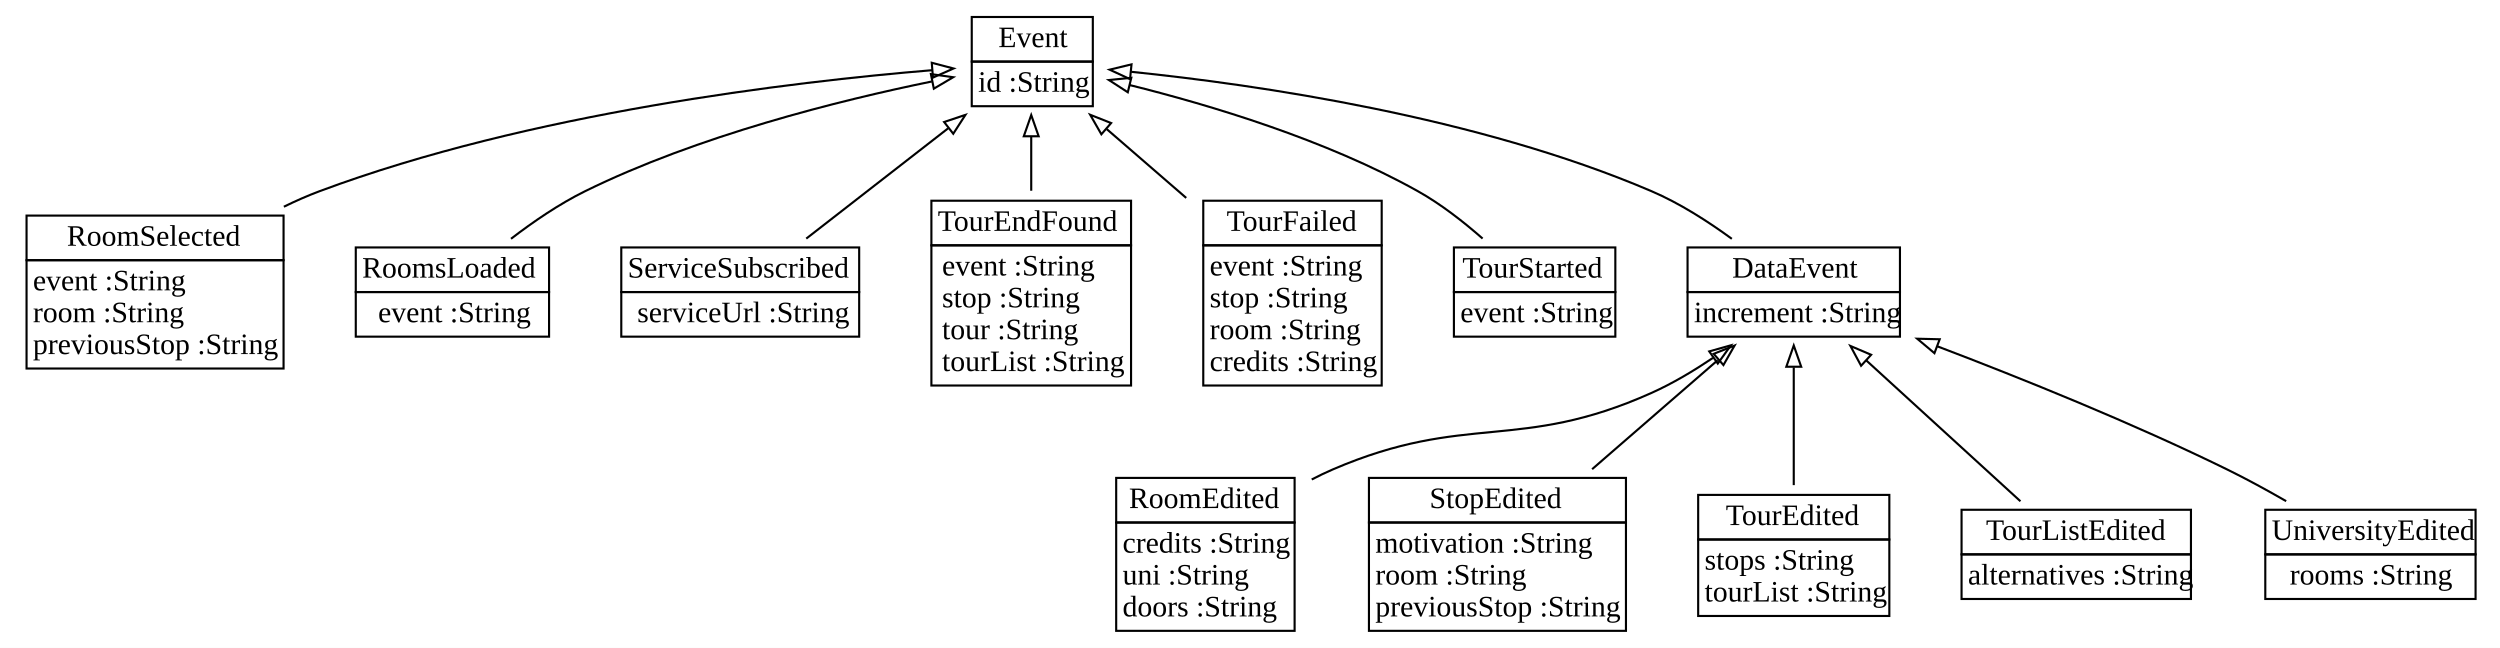
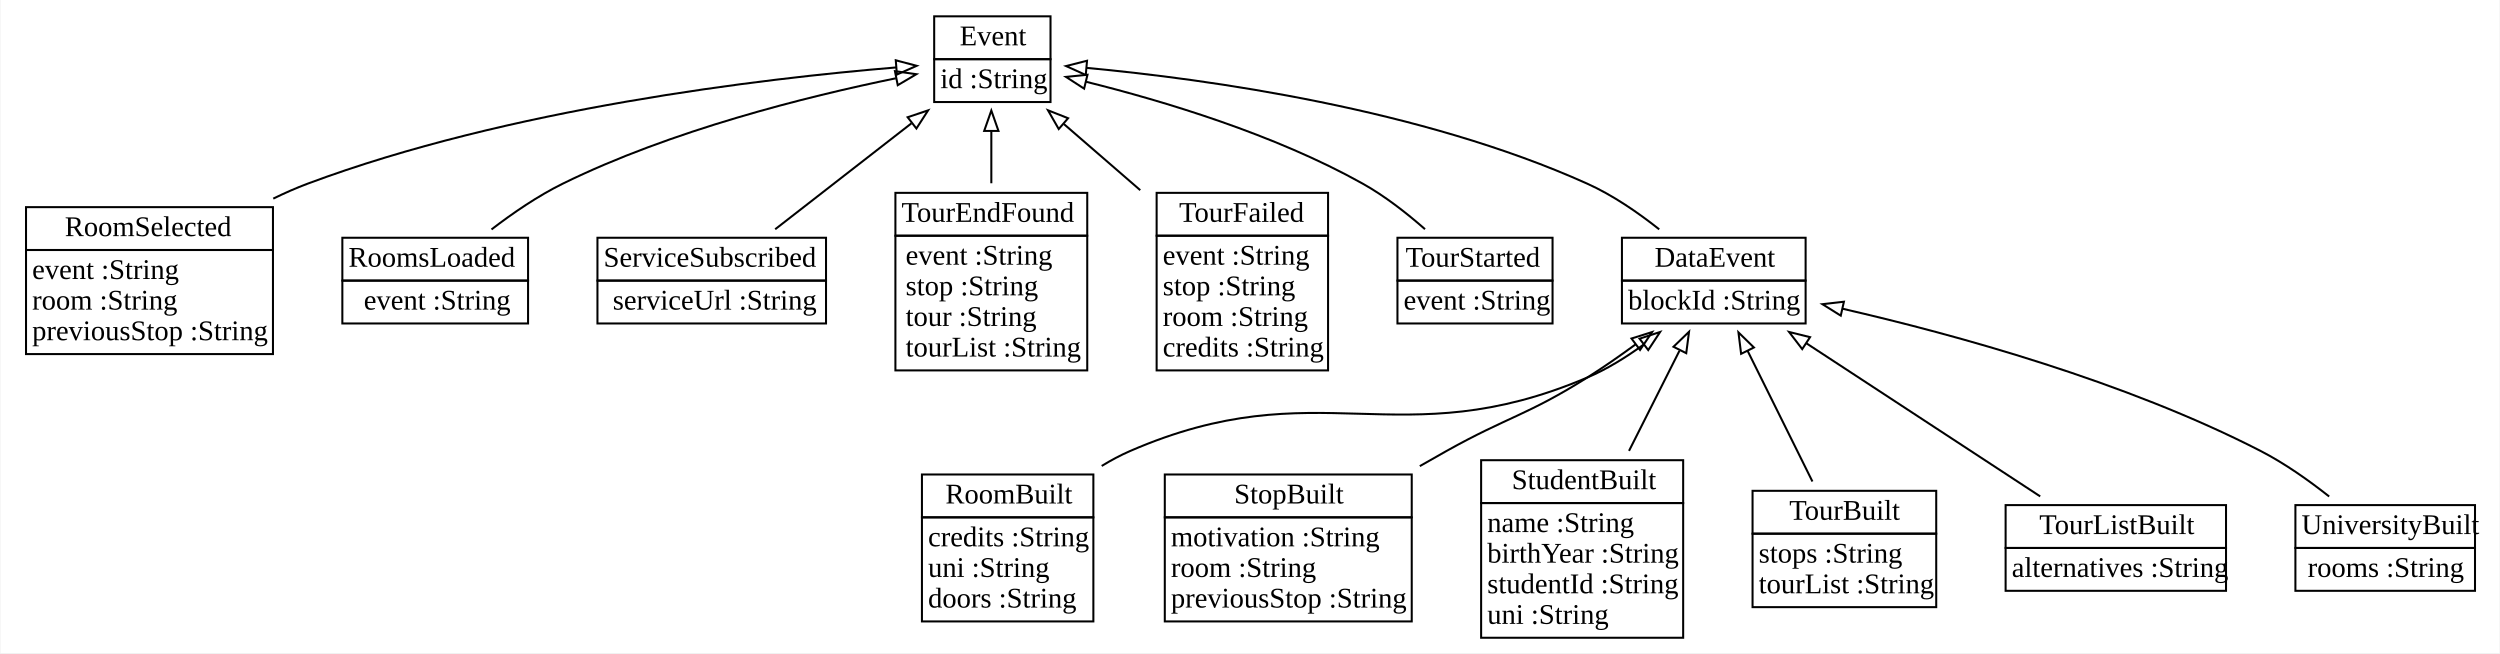
- <svg xmlns="http://www.w3.org/2000/svg" width="1177px" height="305px" viewBox="0.00 0.00 1177.00 305.00">
-   <g id="graph0" class="graph" transform="scale(1.0 1.0) rotate(0) translate(4 301)">
-     <polygon fill="white" stroke="none" points="-4,4 -4,-301 1173,-301 1173,4 -4,4" />
+ <svg xmlns="http://www.w3.org/2000/svg" width="1225px" height="320px" viewBox="0.00 0.00 1224.50 320.00">
+   <g id="graph0" class="graph" transform="scale(1.0 1.0) rotate(0) translate(4 316)">
+     <polygon fill="white" stroke="none" points="-4,4 -4,-316 1220.5,-316 1220.5,4 -4,4" />
    <g id="node1" class="node">
-       <polygon fill="none" stroke="black" points="790.5,-163.5 790.5,-184.5 890.5,-184.5 890.5,-163.5 790.5,-163.5" />
-       <text text-anchor="start" x="811.5" y="-170.3" font-family="Times New Roman,serif" font-size="14.00">DataEvent</text>
-       <polygon fill="none" stroke="black" points="790.5,-142.5 790.5,-163.5 890.5,-163.5 890.5,-142.5 790.5,-142.5" />
-       <text text-anchor="start" x="793.5" y="-149.3" font-family="Times New Roman,serif" font-size="14.00">increment :String</text>
+       <polygon fill="none" stroke="black" points="790.5,-178.5 790.5,-199.5 880.5,-199.5 880.5,-178.5 790.5,-178.5" />
+       <text text-anchor="start" x="806.5" y="-185.3" font-family="Times New Roman,serif" font-size="14.00">DataEvent</text>
+       <polygon fill="none" stroke="black" points="790.5,-157.5 790.5,-178.5 880.5,-178.5 880.5,-157.5 790.5,-157.5" />
+       <text text-anchor="start" x="793.5" y="-164.3" font-family="Times New Roman,serif" font-size="14.00">blockId :String</text>
    </g>
    <g id="node2" class="node">
-       <polygon fill="none" stroke="black" points="453.5,-272 453.5,-293 510.5,-293 510.5,-272 453.5,-272" />
-       <text text-anchor="start" x="466" y="-278.8" font-family="Times New Roman,serif" font-size="14.00">Event</text>
-       <polygon fill="none" stroke="black" points="453.5,-251 453.5,-272 510.5,-272 510.5,-251 453.5,-251" />
-       <text text-anchor="start" x="456.5" y="-257.8" font-family="Times New Roman,serif" font-size="14.00">id :String</text>
+       <polygon fill="none" stroke="black" points="453.5,-287 453.5,-308 510.5,-308 510.5,-287 453.5,-287" />
+       <text text-anchor="start" x="466" y="-293.8" font-family="Times New Roman,serif" font-size="14.00">Event</text>
+       <polygon fill="none" stroke="black" points="453.5,-266 453.5,-287 510.5,-287 510.5,-266 453.5,-266" />
+       <text text-anchor="start" x="456.5" y="-272.8" font-family="Times New Roman,serif" font-size="14.00">id :String</text>
    </g>
    <g id="edge1" class="edge">
-       <path fill="none" stroke="black" d="M811.346,-188.563C800.109,-196.777 786.776,-205.314 773.5,-211 691.596,-246.081 587.792,-261.114 528.586,-267.197" />
-       <polygon fill="none" stroke="black" points="528.027,-263.735 518.418,-268.199 528.713,-270.702 528.027,-263.735" />
+       <path fill="none" stroke="black" d="M808.77,-203.619C798.398,-211.839 786.014,-220.365 773.5,-226 692.033,-262.682 587.653,-277.176 528.311,-282.726" />
+       <polygon fill="none" stroke="black" points="527.774,-279.26 518.123,-283.632 528.394,-286.232 527.774,-279.26" />
    </g>
    <g id="node3" class="node">
-       <polygon fill="none" stroke="black" points="521.5,-55 521.5,-76 605.5,-76 605.5,-55 521.5,-55" />
-       <text text-anchor="start" x="527.5" y="-61.8" font-family="Times New Roman,serif" font-size="14.00">RoomEdited</text>
-       <polygon fill="none" stroke="black" points="521.5,-4 521.5,-55 605.5,-55 605.5,-4 521.5,-4" />
-       <text text-anchor="start" x="524.5" y="-40.8" font-family="Times New Roman,serif" font-size="14.00">credits :String</text>
-       <text text-anchor="start" x="524.5" y="-25.8" font-family="Times New Roman,serif" font-size="14.00">uni :String</text>
-       <text text-anchor="start" x="524.5" y="-10.8" font-family="Times New Roman,serif" font-size="14.00">doors :String</text>
+       <polygon fill="none" stroke="black" points="447.5,-62.5 447.5,-83.5 531.5,-83.5 531.5,-62.5 447.5,-62.5" />
+       <text text-anchor="start" x="459" y="-69.3" font-family="Times New Roman,serif" font-size="14.00">RoomBuilt</text>
+       <polygon fill="none" stroke="black" points="447.5,-11.5 447.5,-62.5 531.5,-62.5 531.5,-11.5 447.5,-11.5" />
+       <text text-anchor="start" x="450.5" y="-48.3" font-family="Times New Roman,serif" font-size="14.00">credits :String</text>
+       <text text-anchor="start" x="450.5" y="-33.3" font-family="Times New Roman,serif" font-size="14.00">uni :String</text>
+       <text text-anchor="start" x="450.5" y="-18.3" font-family="Times New Roman,serif" font-size="14.00">doors :String</text>
    </g>
    <g id="edge2" class="edge">
-       <path fill="none" stroke="black" d="M613.557,-75.256C616.86,-76.976 620.19,-78.577 623.5,-80 686.487,-107.074 710.93,-87.974 773.5,-116 783.39,-120.43 793.356,-126.368 802.467,-132.516" />
-       <polygon fill="none" stroke="black" points="800.713,-135.56 810.911,-138.432 804.729,-129.827 800.713,-135.56" />
+       <path fill="none" stroke="black" d="M535.583,-87.682C540.114,-90.453 544.785,-92.954 549.5,-95 642.003,-135.131 680.683,-91.601 773.5,-131 783.068,-135.061 792.507,-140.906 801.023,-147.087" />
+       <polygon fill="none" stroke="black" points="799.13,-150.045 809.203,-153.328 803.376,-144.48 799.13,-150.045" />
    </g>
    <g id="node4" class="node">
-       <polygon fill="none" stroke="black" points="8.5,-178.5 8.5,-199.5 129.5,-199.5 129.5,-178.5 8.5,-178.5" />
-       <text text-anchor="start" x="27.5" y="-185.3" font-family="Times New Roman,serif" font-size="14.00">RoomSelected</text>
-       <polygon fill="none" stroke="black" points="8.5,-127.5 8.5,-178.5 129.5,-178.5 129.5,-127.5 8.5,-127.5" />
-       <text text-anchor="start" x="11.5" y="-164.3" font-family="Times New Roman,serif" font-size="14.00">event :String</text>
-       <text text-anchor="start" x="11.5" y="-149.3" font-family="Times New Roman,serif" font-size="14.00">room :String</text>
-       <text text-anchor="start" x="11.5" y="-134.3" font-family="Times New Roman,serif" font-size="14.00">previousStop :String</text>
+       <polygon fill="none" stroke="black" points="8.5,-193.5 8.5,-214.5 129.5,-214.5 129.5,-193.5 8.5,-193.5" />
+       <text text-anchor="start" x="27.5" y="-200.3" font-family="Times New Roman,serif" font-size="14.00">RoomSelected</text>
+       <polygon fill="none" stroke="black" points="8.5,-142.5 8.5,-193.5 129.5,-193.5 129.5,-142.5 8.5,-142.5" />
+       <text text-anchor="start" x="11.5" y="-179.3" font-family="Times New Roman,serif" font-size="14.00">event :String</text>
+       <text text-anchor="start" x="11.5" y="-164.3" font-family="Times New Roman,serif" font-size="14.00">room :String</text>
+       <text text-anchor="start" x="11.5" y="-149.3" font-family="Times New Roman,serif" font-size="14.00">previousStop :String</text>
    </g>
    <g id="edge3" class="edge">
-       <path fill="none" stroke="black" d="M129.645,-203.671C135.223,-206.406 140.888,-208.904 146.5,-211 245.145,-247.838 368.797,-262.464 434.833,-267.951" />
-       <polygon fill="none" stroke="black" points="434.677,-271.45 444.923,-268.755 435.233,-264.472 434.677,-271.45" />
+       <path fill="none" stroke="black" d="M129.645,-218.671C135.223,-221.406 140.888,-223.904 146.5,-226 245.145,-262.838 368.797,-277.464 434.833,-282.951" />
+       <polygon fill="none" stroke="black" points="434.677,-286.45 444.923,-283.755 435.233,-279.472 434.677,-286.45" />
    </g>
    <g id="node5" class="node">
-       <polygon fill="none" stroke="black" points="163.5,-163.5 163.5,-184.5 254.5,-184.5 254.5,-163.5 163.5,-163.5" />
-       <text text-anchor="start" x="166.5" y="-170.3" font-family="Times New Roman,serif" font-size="14.00">RoomsLoaded</text>
-       <polygon fill="none" stroke="black" points="163.5,-142.5 163.5,-163.5 254.5,-163.5 254.5,-142.5 163.5,-142.5" />
-       <text text-anchor="start" x="174" y="-149.3" font-family="Times New Roman,serif" font-size="14.00">event :String</text>
+       <polygon fill="none" stroke="black" points="163.5,-178.5 163.5,-199.5 254.5,-199.5 254.5,-178.5 163.5,-178.5" />
+       <text text-anchor="start" x="166.5" y="-185.3" font-family="Times New Roman,serif" font-size="14.00">RoomsLoaded</text>
+       <polygon fill="none" stroke="black" points="163.5,-157.5 163.5,-178.5 254.5,-178.5 254.5,-157.5 163.5,-157.5" />
+       <text text-anchor="start" x="174" y="-164.3" font-family="Times New Roman,serif" font-size="14.00">event :String</text>
    </g>
    <g id="edge4" class="edge">
-       <path fill="none" stroke="black" d="M236.582,-188.574C247.02,-196.593 259.301,-205.001 271.5,-211 324.577,-237.103 390.944,-253.673 434.696,-262.635" />
-       <polygon fill="none" stroke="black" points="434.273,-266.12 444.764,-264.645 435.643,-259.255 434.273,-266.12" />
+       <path fill="none" stroke="black" d="M236.582,-203.574C247.02,-211.593 259.301,-220.001 271.5,-226 324.577,-252.103 390.944,-268.673 434.696,-277.635" />
+       <polygon fill="none" stroke="black" points="434.273,-281.12 444.764,-279.645 435.643,-274.255 434.273,-281.12" />
    </g>
    <g id="node6" class="node">
-       <polygon fill="none" stroke="black" points="288.5,-163.5 288.5,-184.5 400.5,-184.5 400.5,-163.5 288.5,-163.5" />
-       <text text-anchor="start" x="291.5" y="-170.3" font-family="Times New Roman,serif" font-size="14.00">ServiceSubscribed</text>
-       <polygon fill="none" stroke="black" points="288.5,-142.5 288.5,-163.5 400.5,-163.5 400.5,-142.5 288.5,-142.5" />
-       <text text-anchor="start" x="296" y="-149.3" font-family="Times New Roman,serif" font-size="14.00">serviceUrl :String</text>
+       <polygon fill="none" stroke="black" points="288.5,-178.5 288.5,-199.5 400.5,-199.5 400.5,-178.5 288.5,-178.5" />
+       <text text-anchor="start" x="291.5" y="-185.3" font-family="Times New Roman,serif" font-size="14.00">ServiceSubscribed</text>
+       <polygon fill="none" stroke="black" points="288.5,-157.5 288.5,-178.5 400.5,-178.5 400.5,-157.5 288.5,-157.5" />
+       <text text-anchor="start" x="296" y="-164.3" font-family="Times New Roman,serif" font-size="14.00">serviceUrl :String</text>
    </g>
    <g id="edge5" class="edge">
-       <path fill="none" stroke="black" d="M375.587,-188.666C395.381,-204.053 421.186,-224.114 442.369,-240.581" />
-       <polygon fill="none" stroke="black" points="440.492,-243.555 450.536,-246.929 444.789,-238.028 440.492,-243.555" />
+       <path fill="none" stroke="black" d="M375.587,-203.666C395.381,-219.053 421.186,-239.114 442.369,-255.581" />
+       <polygon fill="none" stroke="black" points="440.492,-258.555 450.536,-261.929 444.789,-253.028 440.492,-258.555" />
    </g>
    <g id="node7" class="node">
-       <polygon fill="none" stroke="black" points="640.5,-55 640.5,-76 761.5,-76 761.5,-55 640.5,-55" />
-       <text text-anchor="start" x="669" y="-61.8" font-family="Times New Roman,serif" font-size="14.00">StopEdited</text>
-       <polygon fill="none" stroke="black" points="640.5,-4 640.5,-55 761.5,-55 761.5,-4 640.5,-4" />
-       <text text-anchor="start" x="643.5" y="-40.8" font-family="Times New Roman,serif" font-size="14.00">motivation :String</text>
-       <text text-anchor="start" x="643.5" y="-25.8" font-family="Times New Roman,serif" font-size="14.00">room :String</text>
-       <text text-anchor="start" x="643.5" y="-10.8" font-family="Times New Roman,serif" font-size="14.00">previousStop :String</text>
+       <polygon fill="none" stroke="black" points="566.5,-62.5 566.5,-83.5 687.5,-83.5 687.5,-62.5 566.5,-62.5" />
+       <text text-anchor="start" x="600.5" y="-69.3" font-family="Times New Roman,serif" font-size="14.00">StopBuilt</text>
+       <polygon fill="none" stroke="black" points="566.5,-11.5 566.5,-62.5 687.5,-62.5 687.5,-11.5 566.5,-11.5" />
+       <text text-anchor="start" x="569.5" y="-48.3" font-family="Times New Roman,serif" font-size="14.00">motivation :String</text>
+       <text text-anchor="start" x="569.5" y="-33.3" font-family="Times New Roman,serif" font-size="14.00">room :String</text>
+       <text text-anchor="start" x="569.5" y="-18.3" font-family="Times New Roman,serif" font-size="14.00">previousStop :String</text>
    </g>
    <g id="edge6" class="edge">
-       <path fill="none" stroke="black" d="M745.568,-80.112C764.699,-96.716 786.689,-115.8 804.685,-131.417" />
-       <polygon fill="none" stroke="black" points="802.8,-134.416 812.647,-138.328 807.389,-129.13 802.8,-134.416" />
+       <path fill="none" stroke="black" d="M691.457,-87.598C695.855,-90.13 700.233,-92.617 704.5,-95 734.701,-111.863 744.234,-112.562 773.5,-131 781.359,-135.951 789.487,-141.613 797.169,-147.243" />
+       <polygon fill="none" stroke="black" points="795.186,-150.13 805.295,-153.303 799.371,-144.519 795.186,-150.13" />
    </g>
    <g id="node8" class="node">
-       <polygon fill="none" stroke="black" points="795.5,-47 795.5,-68 885.5,-68 885.5,-47 795.5,-47" />
-       <text text-anchor="start" x="808.5" y="-53.8" font-family="Times New Roman,serif" font-size="14.00">TourEdited</text>
-       <polygon fill="none" stroke="black" points="795.5,-11 795.5,-47 885.5,-47 885.5,-11 795.5,-11" />
-       <text text-anchor="start" x="798.5" y="-32.8" font-family="Times New Roman,serif" font-size="14.00">stops :String</text>
-       <text text-anchor="start" x="798.5" y="-17.8" font-family="Times New Roman,serif" font-size="14.00">tourList :String</text>
+       <polygon fill="none" stroke="black" points="721.5,-69.5 721.5,-90.5 820.5,-90.5 820.5,-69.5 721.5,-69.5" />
+       <text text-anchor="start" x="736.5" y="-76.3" font-family="Times New Roman,serif" font-size="14.00">StudentBuilt</text>
+       <polygon fill="none" stroke="black" points="721.5,-3.5 721.5,-69.5 820.5,-69.5 820.5,-3.5 721.5,-3.5" />
+       <text text-anchor="start" x="724.5" y="-55.3" font-family="Times New Roman,serif" font-size="14.00">name :String</text>
+       <text text-anchor="start" x="724.5" y="-40.3" font-family="Times New Roman,serif" font-size="14.00">birthYear :String</text>
+       <text text-anchor="start" x="724.5" y="-25.3" font-family="Times New Roman,serif" font-size="14.00">studentId :String</text>
+       <text text-anchor="start" x="724.5" y="-10.3" font-family="Times New Roman,serif" font-size="14.00">uni :String</text>
    </g>
    <g id="edge7" class="edge">
-       <path fill="none" stroke="black" d="M840.5,-72.606C840.5,-89.608 840.5,-110.602 840.5,-128.024" />
-       <polygon fill="none" stroke="black" points="837,-128.343 840.5,-138.343 844,-128.343 837,-128.343" />
+       <path fill="none" stroke="black" d="M793.966,-95.072C802.14,-111.293 811.141,-129.157 818.669,-144.096" />
+       <polygon fill="none" stroke="black" points="815.753,-146.089 823.379,-153.444 822.005,-142.939 815.753,-146.089" />
    </g>
    <g id="node9" class="node">
-       <polygon fill="none" stroke="black" points="434.5,-185.5 434.5,-206.5 528.5,-206.5 528.5,-185.5 434.5,-185.5" />
-       <text text-anchor="start" x="437.5" y="-192.3" font-family="Times New Roman,serif" font-size="14.00">TourEndFound</text>
-       <polygon fill="none" stroke="black" points="434.5,-119.5 434.5,-185.5 528.5,-185.5 528.5,-119.5 434.5,-119.5" />
-       <text text-anchor="start" x="439.5" y="-171.3" font-family="Times New Roman,serif" font-size="14.00">event :String</text>
-       <text text-anchor="start" x="439.5" y="-156.3" font-family="Times New Roman,serif" font-size="14.00">stop :String</text>
-       <text text-anchor="start" x="439.5" y="-141.3" font-family="Times New Roman,serif" font-size="14.00">tour :String</text>
-       <text text-anchor="start" x="439.5" y="-126.3" font-family="Times New Roman,serif" font-size="14.00">tourList :String</text>
+       <polygon fill="none" stroke="black" points="854.5,-54.5 854.5,-75.5 944.5,-75.5 944.5,-54.5 854.5,-54.5" />
+       <text text-anchor="start" x="872.5" y="-61.3" font-family="Times New Roman,serif" font-size="14.00">TourBuilt</text>
+       <polygon fill="none" stroke="black" points="854.5,-18.5 854.5,-54.5 944.5,-54.5 944.5,-18.5 854.5,-18.5" />
+       <text text-anchor="start" x="857.5" y="-40.3" font-family="Times New Roman,serif" font-size="14.00">stops :String</text>
+       <text text-anchor="start" x="857.5" y="-25.3" font-family="Times New Roman,serif" font-size="14.00">tourList :String</text>
    </g>
    <g id="edge8" class="edge">
-       <path fill="none" stroke="black" d="M481.5,-211.212C481.5,-219.762 481.5,-228.539 481.5,-236.646" />
-       <polygon fill="none" stroke="black" points="478,-236.84 481.5,-246.84 485,-236.84 478,-236.84" />
+       <path fill="none" stroke="black" d="M883.844,-80.057C874.196,-99.504 861.839,-124.411 852.033,-144.176" />
+       <polygon fill="none" stroke="black" points="848.896,-142.624 847.587,-153.138 855.166,-145.735 848.896,-142.624" />
    </g>
    <g id="node10" class="node">
-       <polygon fill="none" stroke="black" points="562.5,-185.5 562.5,-206.5 646.5,-206.5 646.5,-185.5 562.5,-185.5" />
-       <text text-anchor="start" x="573.5" y="-192.3" font-family="Times New Roman,serif" font-size="14.00">TourFailed</text>
-       <polygon fill="none" stroke="black" points="562.5,-119.5 562.5,-185.5 646.5,-185.5 646.5,-119.5 562.5,-119.5" />
-       <text text-anchor="start" x="565.5" y="-171.3" font-family="Times New Roman,serif" font-size="14.00">event :String</text>
-       <text text-anchor="start" x="565.5" y="-156.3" font-family="Times New Roman,serif" font-size="14.00">stop :String</text>
-       <text text-anchor="start" x="565.5" y="-141.3" font-family="Times New Roman,serif" font-size="14.00">room :String</text>
-       <text text-anchor="start" x="565.5" y="-126.3" font-family="Times New Roman,serif" font-size="14.00">credits :String</text>
+       <polygon fill="none" stroke="black" points="434.5,-200.5 434.5,-221.5 528.5,-221.5 528.5,-200.5 434.5,-200.5" />
+       <text text-anchor="start" x="437.5" y="-207.3" font-family="Times New Roman,serif" font-size="14.00">TourEndFound</text>
+       <polygon fill="none" stroke="black" points="434.5,-134.5 434.5,-200.5 528.5,-200.5 528.5,-134.5 434.5,-134.5" />
+       <text text-anchor="start" x="439.5" y="-186.3" font-family="Times New Roman,serif" font-size="14.00">event :String</text>
+       <text text-anchor="start" x="439.5" y="-171.3" font-family="Times New Roman,serif" font-size="14.00">stop :String</text>
+       <text text-anchor="start" x="439.5" y="-156.3" font-family="Times New Roman,serif" font-size="14.00">tour :String</text>
+       <text text-anchor="start" x="439.5" y="-141.3" font-family="Times New Roman,serif" font-size="14.00">tourList :String</text>
    </g>
    <g id="edge9" class="edge">
-       <path fill="none" stroke="black" d="M554.471,-207.818C541.934,-218.673 528.737,-230.099 517.066,-240.205" />
-       <polygon fill="none" stroke="black" points="514.526,-237.775 509.257,-246.967 519.108,-243.067 514.526,-237.775" />
+       <path fill="none" stroke="black" d="M481.5,-226.212C481.5,-234.762 481.5,-243.539 481.5,-251.646" />
+       <polygon fill="none" stroke="black" points="478,-251.84 481.5,-261.84 485,-251.84 478,-251.84" />
    </g>
    <g id="node11" class="node">
-       <polygon fill="none" stroke="black" points="919.5,-40 919.5,-61 1027.5,-61 1027.5,-40 919.5,-40" />
-       <text text-anchor="start" x="931" y="-46.8" font-family="Times New Roman,serif" font-size="14.00">TourListEdited</text>
-       <polygon fill="none" stroke="black" points="919.5,-19 919.5,-40 1027.5,-40 1027.5,-19 919.5,-19" />
-       <text text-anchor="start" x="922.5" y="-25.8" font-family="Times New Roman,serif" font-size="14.00">alternatives :String</text>
+       <polygon fill="none" stroke="black" points="562.5,-200.5 562.5,-221.5 646.5,-221.5 646.5,-200.5 562.5,-200.5" />
+       <text text-anchor="start" x="573.5" y="-207.3" font-family="Times New Roman,serif" font-size="14.00">TourFailed</text>
+       <polygon fill="none" stroke="black" points="562.5,-134.5 562.5,-200.5 646.5,-200.5 646.5,-134.5 562.5,-134.5" />
+       <text text-anchor="start" x="565.5" y="-186.3" font-family="Times New Roman,serif" font-size="14.00">event :String</text>
+       <text text-anchor="start" x="565.5" y="-171.3" font-family="Times New Roman,serif" font-size="14.00">stop :String</text>
+       <text text-anchor="start" x="565.5" y="-156.3" font-family="Times New Roman,serif" font-size="14.00">room :String</text>
+       <text text-anchor="start" x="565.5" y="-141.3" font-family="Times New Roman,serif" font-size="14.00">credits :String</text>
    </g>
    <g id="edge10" class="edge">
-       <path fill="none" stroke="black" d="M947.223,-65.004C926.411,-84.017 897.178,-110.722 874.569,-131.377" />
-       <polygon fill="none" stroke="black" points="872.2,-128.801 867.177,-138.13 876.921,-133.969 872.2,-128.801" />
+       <path fill="none" stroke="black" d="M554.471,-222.818C541.934,-233.673 528.737,-245.099 517.066,-255.205" />
+       <polygon fill="none" stroke="black" points="514.526,-252.775 509.257,-261.967 519.108,-258.067 514.526,-252.775" />
    </g>
    <g id="node12" class="node">
-       <polygon fill="none" stroke="black" points="680.5,-163.5 680.5,-184.5 756.5,-184.5 756.5,-163.5 680.5,-163.5" />
-       <text text-anchor="start" x="684.5" y="-170.3" font-family="Times New Roman,serif" font-size="14.00">TourStarted</text>
-       <polygon fill="none" stroke="black" points="680.5,-142.5 680.5,-163.5 756.5,-163.5 756.5,-142.5 680.5,-142.5" />
-       <text text-anchor="start" x="683.5" y="-149.3" font-family="Times New Roman,serif" font-size="14.00">event :String</text>
+       <polygon fill="none" stroke="black" points="978.5,-47.5 978.5,-68.5 1086.5,-68.5 1086.5,-47.5 978.5,-47.5" />
+       <text text-anchor="start" x="995" y="-54.3" font-family="Times New Roman,serif" font-size="14.00">TourListBuilt</text>
+       <polygon fill="none" stroke="black" points="978.5,-26.5 978.5,-47.5 1086.5,-47.5 1086.5,-26.5 978.5,-26.5" />
+       <text text-anchor="start" x="981.5" y="-33.3" font-family="Times New Roman,serif" font-size="14.00">alternatives :String</text>
    </g>
    <g id="edge11" class="edge">
-       <path fill="none" stroke="black" d="M694.003,-188.696C684.976,-196.632 674.303,-204.955 663.5,-211 620.324,-235.16 565.894,-251.497 527.856,-260.948" />
-       <polygon fill="none" stroke="black" points="526.966,-257.562 518.07,-263.317 528.613,-264.366 526.966,-257.562" />
+       <path fill="none" stroke="black" d="M995.446,-72.764C962.977,-94.025 915.677,-124.998 880.934,-147.749" />
+       <polygon fill="none" stroke="black" points="878.837,-144.939 872.388,-153.345 882.671,-150.795 878.837,-144.939" />
    </g>
    <g id="node13" class="node">
-       <polygon fill="none" stroke="black" points="1062.5,-40 1062.5,-61 1161.5,-61 1161.5,-40 1062.5,-40" />
-       <text text-anchor="start" x="1065.5" y="-46.8" font-family="Times New Roman,serif" font-size="14.00">UniversityEdited</text>
-       <polygon fill="none" stroke="black" points="1062.5,-19 1062.5,-40 1161.5,-40 1161.5,-19 1062.5,-19" />
-       <text text-anchor="start" x="1074" y="-25.8" font-family="Times New Roman,serif" font-size="14.00">rooms :String</text>
+       <polygon fill="none" stroke="black" points="680.5,-178.5 680.5,-199.5 756.5,-199.5 756.5,-178.5 680.5,-178.5" />
+       <text text-anchor="start" x="684.5" y="-185.3" font-family="Times New Roman,serif" font-size="14.00">TourStarted</text>
+       <polygon fill="none" stroke="black" points="680.5,-157.5 680.5,-178.5 756.5,-178.5 756.5,-157.5 680.5,-157.5" />
+       <text text-anchor="start" x="683.5" y="-164.3" font-family="Times New Roman,serif" font-size="14.00">event :String</text>
    </g>
    <g id="edge12" class="edge">
-       <path fill="none" stroke="black" d="M1072.33,-65.052C1063.32,-70.232 1053.68,-75.498 1044.5,-80 1000.04,-101.792 948.307,-122.665 908.063,-137.964" />
-       <polygon fill="none" stroke="black" points="906.733,-134.725 898.616,-141.533 909.207,-141.273 906.733,-134.725" />
+       <path fill="none" stroke="black" d="M694.003,-203.696C684.976,-211.632 674.303,-219.955 663.5,-226 620.324,-250.16 565.894,-266.497 527.856,-275.948" />
+       <polygon fill="none" stroke="black" points="526.966,-272.562 518.07,-278.317 528.613,-279.366 526.966,-272.562" />
+     </g>
+     <g id="node14" class="node">
+       <polygon fill="none" stroke="black" points="1120.5,-47.5 1120.5,-68.5 1208.5,-68.5 1208.5,-47.5 1120.5,-47.5" />
+       <text text-anchor="start" x="1123.5" y="-54.3" font-family="Times New Roman,serif" font-size="14.00">UniversityBuilt</text>
+       <polygon fill="none" stroke="black" points="1120.5,-26.5 1120.5,-47.5 1208.5,-47.5 1208.5,-26.5 1120.5,-26.5" />
+       <text text-anchor="start" x="1126.5" y="-33.3" font-family="Times New Roman,serif" font-size="14.00">rooms :String</text>
+     </g>
+     <g id="edge13" class="edge">
+       <path fill="none" stroke="black" d="M1137.04,-72.713C1127,-80.651 1115.22,-88.971 1103.5,-95 1037.24,-129.076 954.406,-151.896 898.507,-164.739" />
+       <polygon fill="none" stroke="black" points="897.723,-161.328 888.739,-166.944 899.265,-168.156 897.723,-161.328" />
    </g>
  </g>
</svg>
